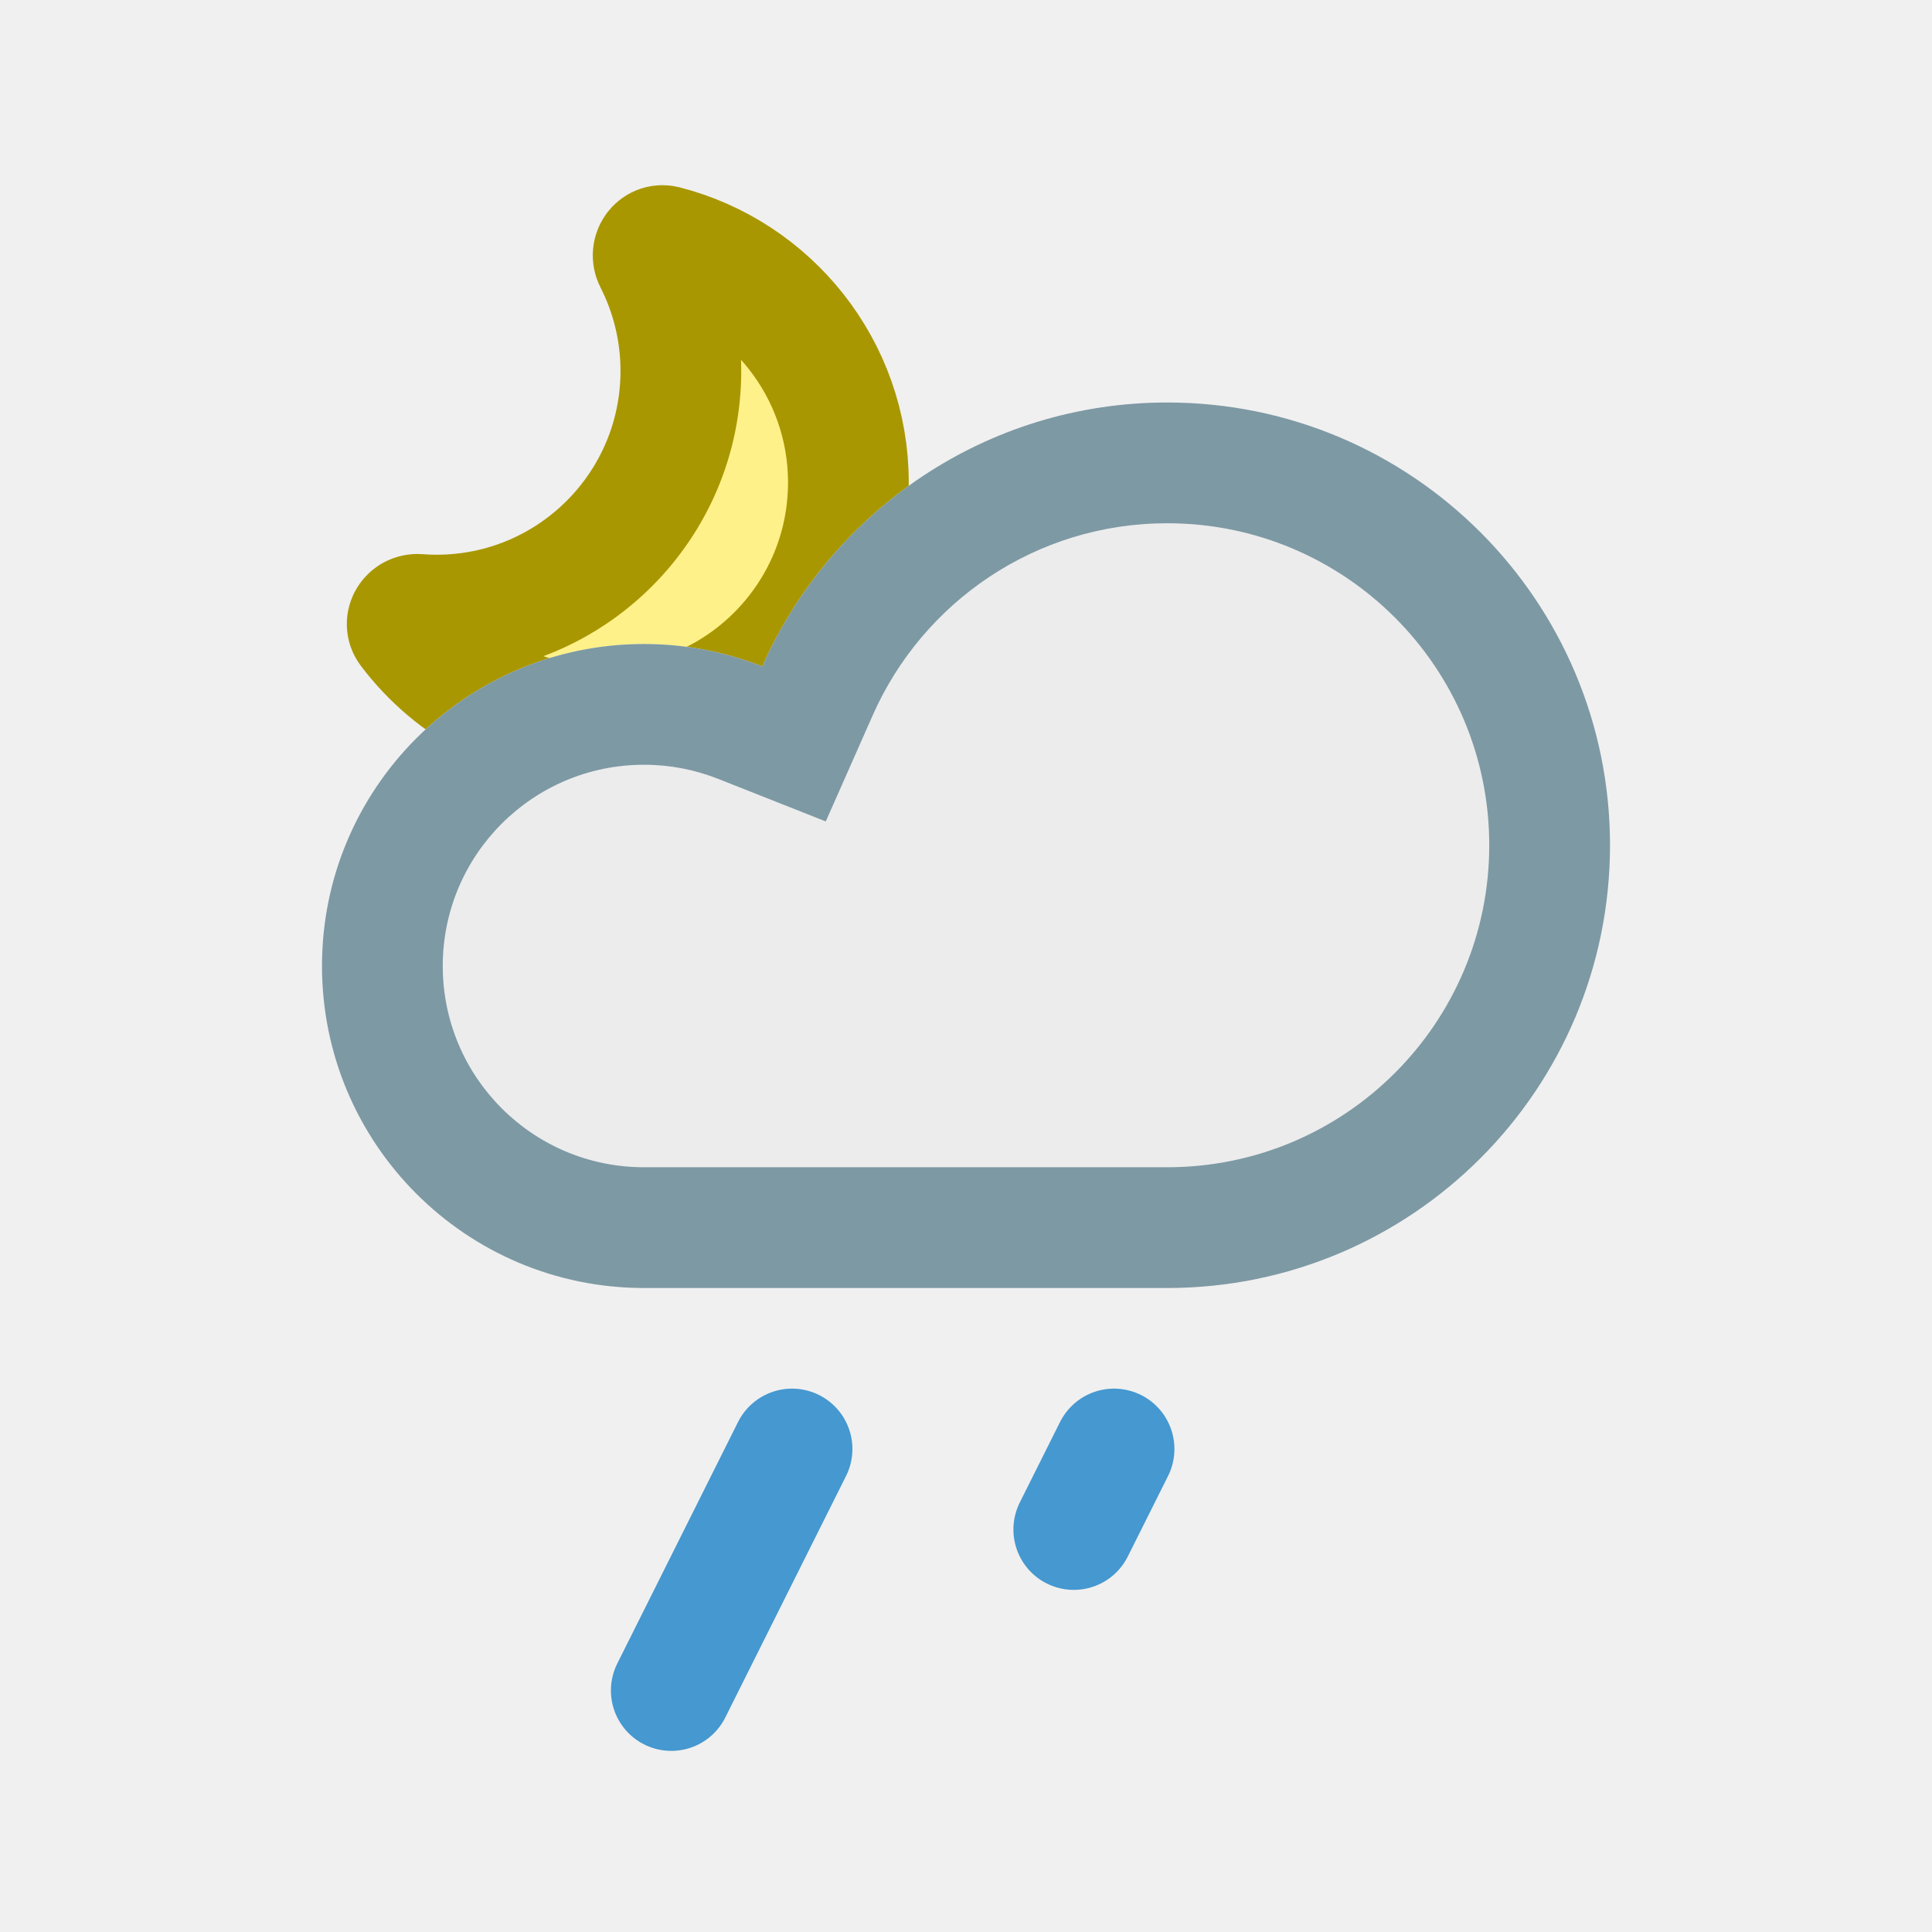
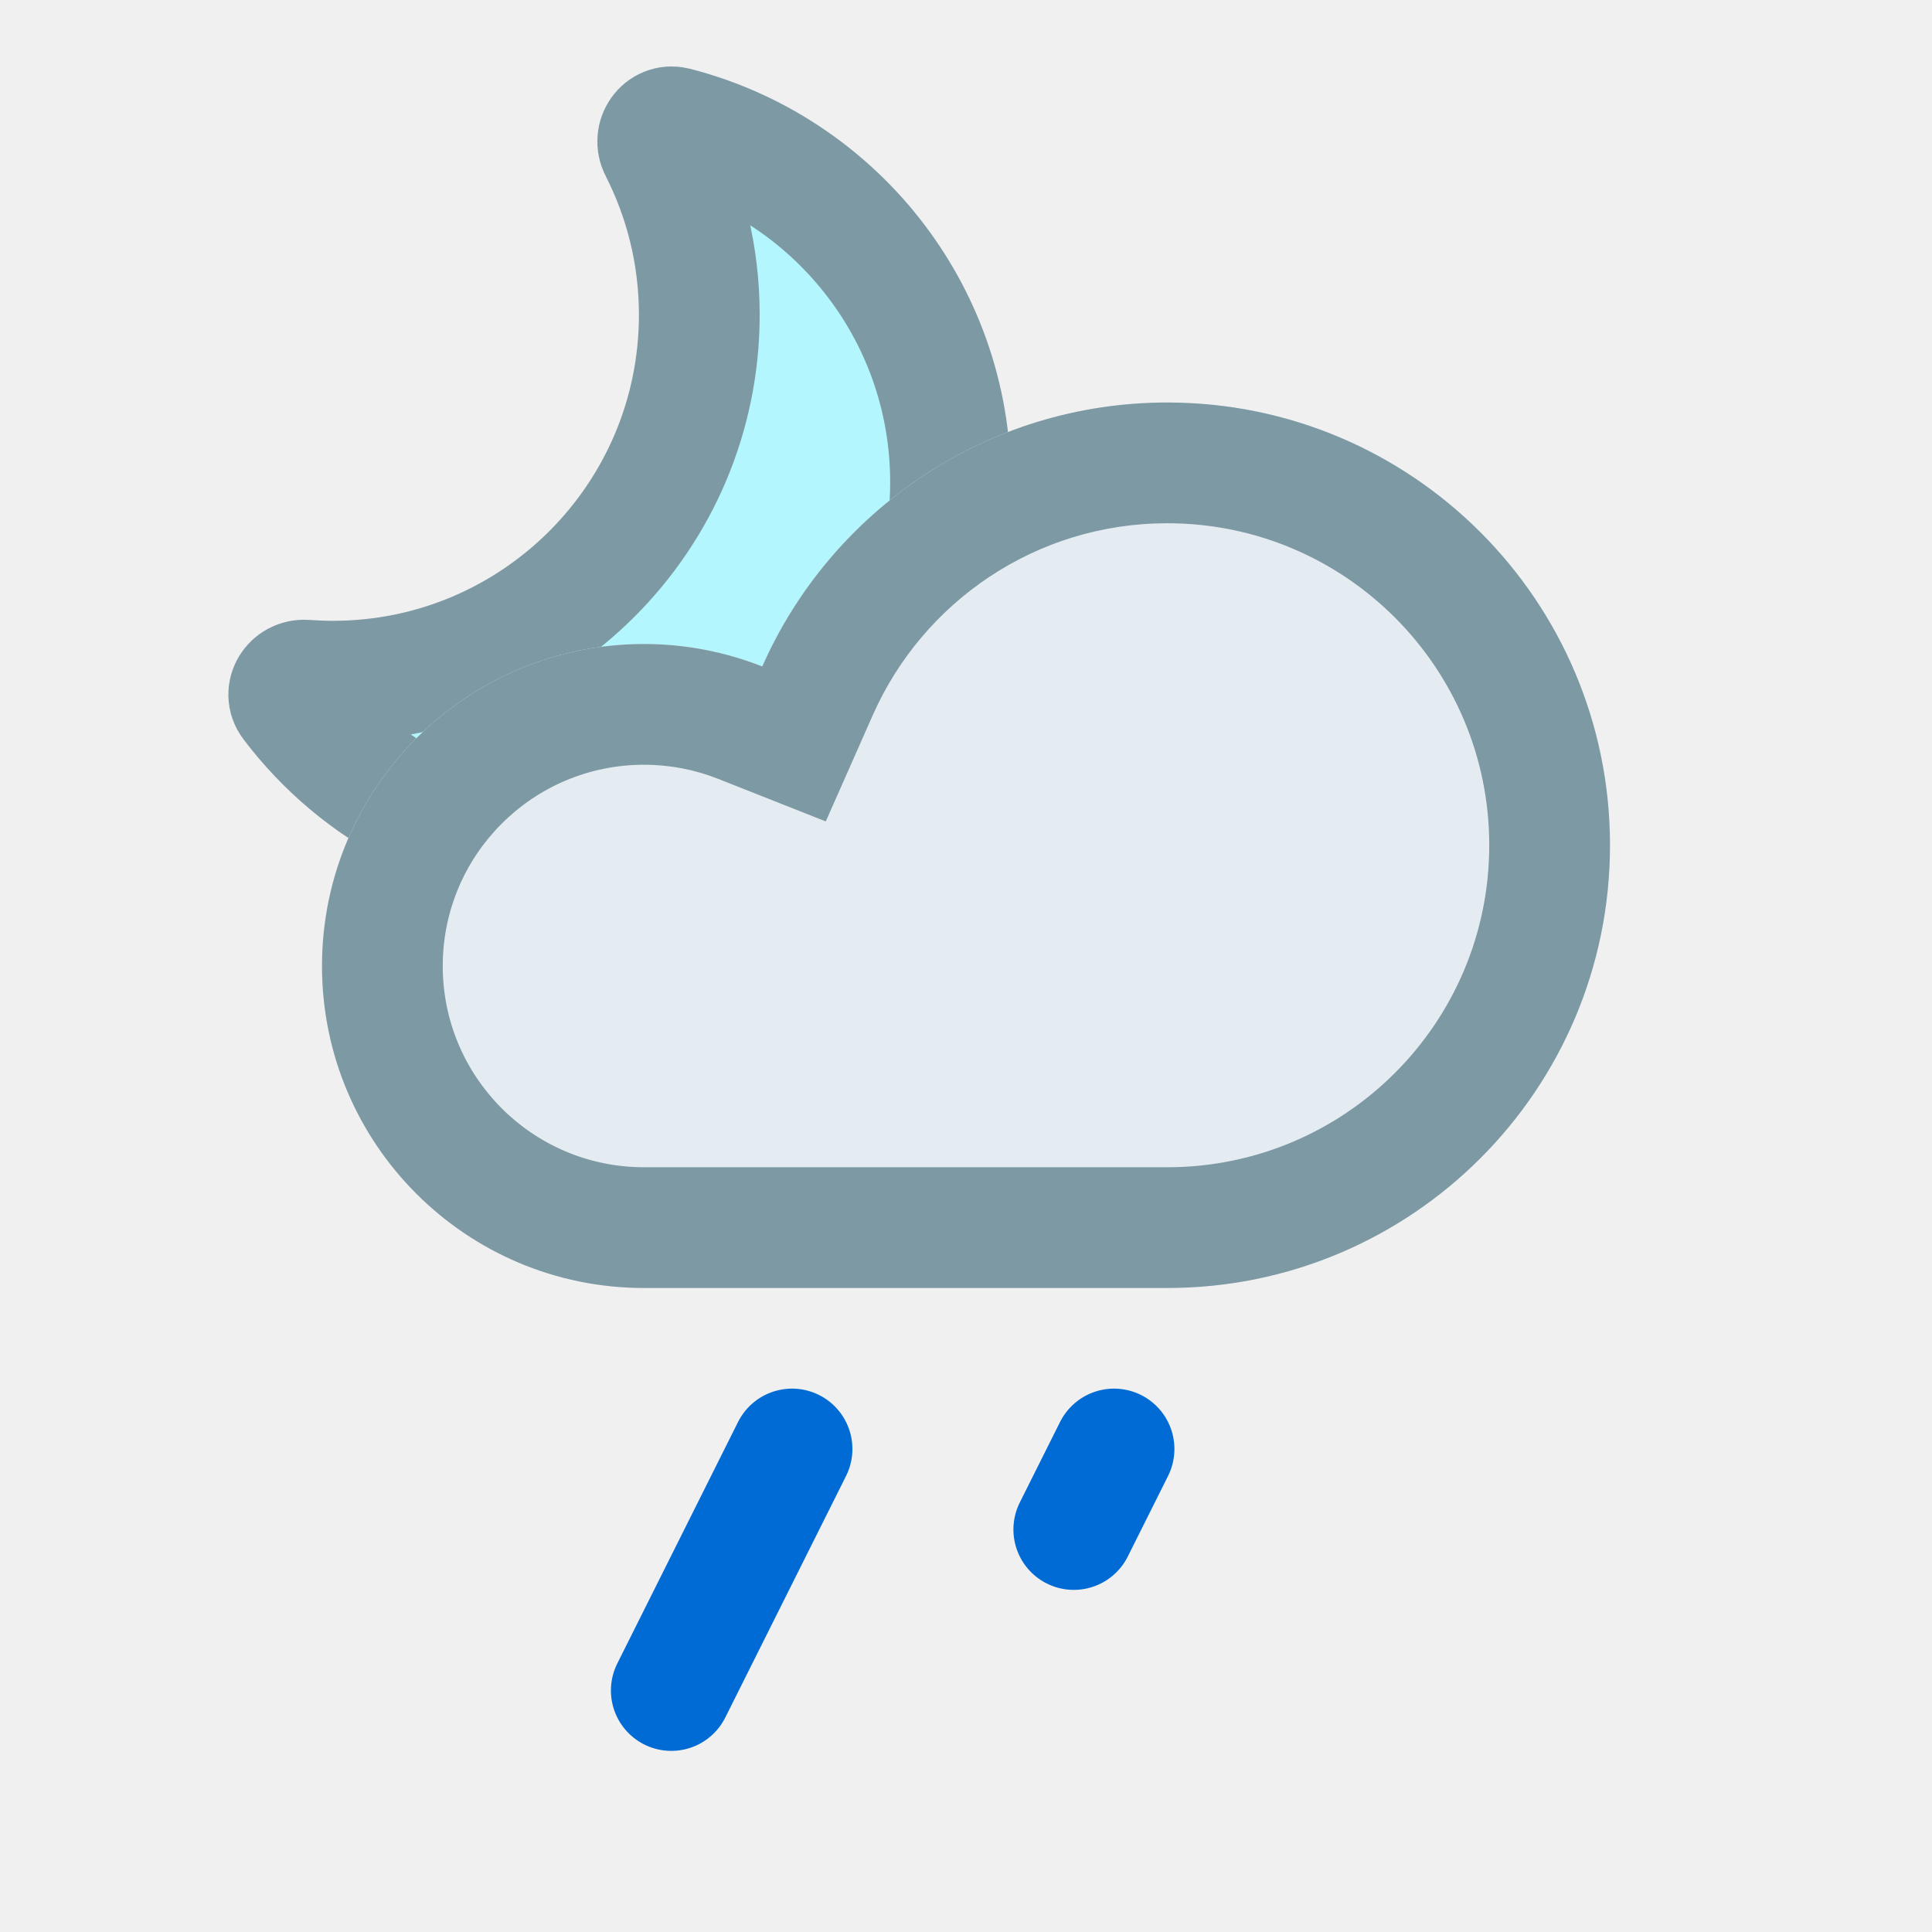
<svg xmlns="http://www.w3.org/2000/svg" width="24" height="24" viewBox="0 0 24 24" fill="none">
-   <g clip-path="url(#clip0_2554_4573)">
-     <path d="M8.128 3.231C8.081 3.139 8.157 3.029 8.257 3.054C9.568 3.389 10.539 4.578 10.539 5.994C10.539 7.67 9.18 9.028 7.504 9.028C6.514 9.028 5.635 8.554 5.081 7.819C5.019 7.737 5.091 7.624 5.194 7.632C5.27 7.638 5.346 7.641 5.423 7.641C7.099 7.641 8.458 6.283 8.458 4.607C8.458 4.111 8.338 3.644 8.128 3.231Z" fill="#FFF189" stroke="#A99701" stroke-width="1.5" stroke-linejoin="round" />
-   </g>
-   <mask id="path-2-inside-1_2554_4573" fill="white">
+   <path d="M8.192 1.846C8.121 1.708 8.235 1.543 8.385 1.581C10.353 2.084 11.808 3.867 11.808 5.991C11.808 8.505 9.77 10.543 7.256 10.543C5.77 10.543 4.452 9.83 3.621 8.729C3.528 8.605 3.636 8.437 3.791 8.449C3.904 8.457 4.019 8.462 4.135 8.462C6.649 8.462 8.687 6.424 8.687 3.91C8.687 3.167 8.508 2.466 8.192 1.846Z" fill="#B3F6FD" stroke="#7D99A4" stroke-width="1.5" stroke-linejoin="round" />
+   <mask id="path-2-inside-1_1277_14952" fill="white">
    <path d="M14.5 5C12.253 5 10.322 6.348 9.469 8.279C9.014 8.1 8.519 8 8 8C5.791 8 4 9.791 4 12C4 14.209 5.791 16 8 16H14.5C17.538 16 20 13.538 20 10.5C20 7.462 17.538 5 14.5 5Z" />
  </mask>
-   <path d="M14.5 5C12.253 5 10.322 6.348 9.469 8.279C9.014 8.1 8.519 8 8 8C5.791 8 4 9.791 4 12C4 14.209 5.791 16 8 16H14.5C17.538 16 20 13.538 20 10.5C20 7.462 17.538 5 14.5 5Z" fill="#ECECEC" />
-   <path d="M9.469 8.279L10.841 8.886L10.258 10.204L8.918 9.674L9.469 8.279ZM14.5 5V6.5C12.869 6.5 11.463 7.477 10.841 8.886L9.469 8.279L8.097 7.673C9.182 5.219 11.637 3.5 14.5 3.5V5ZM9.469 8.279L8.918 9.674C8.634 9.562 8.325 9.5 8 9.5V8V6.5C8.713 6.5 9.394 6.637 10.02 6.884L9.469 8.279ZM8 8V9.5C6.619 9.5 5.5 10.619 5.5 12H4H2.5C2.5 8.962 4.963 6.5 8 6.5V8ZM4 12H5.5C5.5 13.381 6.619 14.5 8 14.5V16V17.5C4.963 17.5 2.5 15.038 2.5 12H4ZM8 16V14.5H14.5V16V17.5H8V16ZM14.5 16V14.5C16.709 14.5 18.5 12.709 18.5 10.5H20H21.5C21.5 14.366 18.366 17.5 14.5 17.5V16ZM20 10.5H18.5C18.5 8.291 16.709 6.5 14.5 6.5V5V3.5C18.366 3.5 21.5 6.634 21.5 10.5H20Z" fill="#7D99A4" mask="url(#path-2-inside-1_2554_4573)" />
-   <g clip-path="url(#clip1_2554_4573)">
-     <path d="M9.839 18L8.339 21" stroke="#4598D0" stroke-width="1.5" stroke-linecap="round" />
+   <path d="M14.5 5C12.253 5 10.322 6.348 9.469 8.279C9.014 8.1 8.519 8 8 8C5.791 8 4 9.791 4 12C4 14.209 5.791 16 8 16H14.5C17.538 16 20 13.538 20 10.5C20 7.462 17.538 5 14.5 5Z" fill="#E4ECF1" />
+   <path d="M9.469 8.279L10.841 8.886L10.258 10.204L8.918 9.674L9.469 8.279ZM14.5 5V6.5C12.869 6.5 11.463 7.477 10.841 8.886L9.469 8.279L8.097 7.673C9.182 5.219 11.637 3.5 14.5 3.5V5ZM9.469 8.279L8.918 9.674C8.634 9.562 8.325 9.5 8 9.5V8V6.5C8.713 6.5 9.394 6.637 10.02 6.884L9.469 8.279ZM8 8V9.5C6.619 9.5 5.5 10.619 5.5 12H4H2.5C2.5 8.962 4.963 6.5 8 6.5V8ZM4 12H5.5C5.5 13.381 6.619 14.5 8 14.5V16V17.5C4.963 17.5 2.5 15.038 2.5 12H4ZM8 16V14.5H14.5V16V17.5H8V16ZM14.5 16V14.5C16.709 14.5 18.5 12.709 18.5 10.5H20H21.5C21.5 14.366 18.366 17.5 14.5 17.5V16ZM20 10.5H18.5C18.5 8.291 16.709 6.5 14.5 6.5V5V3.5C18.366 3.5 21.5 6.634 21.5 10.5H20Z" fill="#7D99A4" mask="url(#path-2-inside-1_1277_14952)" />
+   <g clip-path="url(#clip0_1277_14952)">
+     <path d="M9.839 18L8.339 21" stroke="#006AD5" stroke-width="1.5" stroke-linecap="round" />
  </g>
-   <path d="M13.339 19L13.839 18" stroke="#4598D0" stroke-width="1.5" stroke-linecap="round" />
+   <path d="M13.339 19L13.839 18" stroke="#006AD5" stroke-width="1.5" stroke-linecap="round" />
  <defs>
-     <clipPath id="clip0_2554_4573">
-       <rect width="8" height="8" fill="white" transform="translate(4 2)" />
-     </clipPath>
-     <clipPath id="clip1_2554_4573">
+     <clipPath id="clip0_1277_14952">
      <rect width="4" height="5" fill="white" transform="matrix(1 0 0 -1 7.33899 22)" />
    </clipPath>
  </defs>
</svg>
